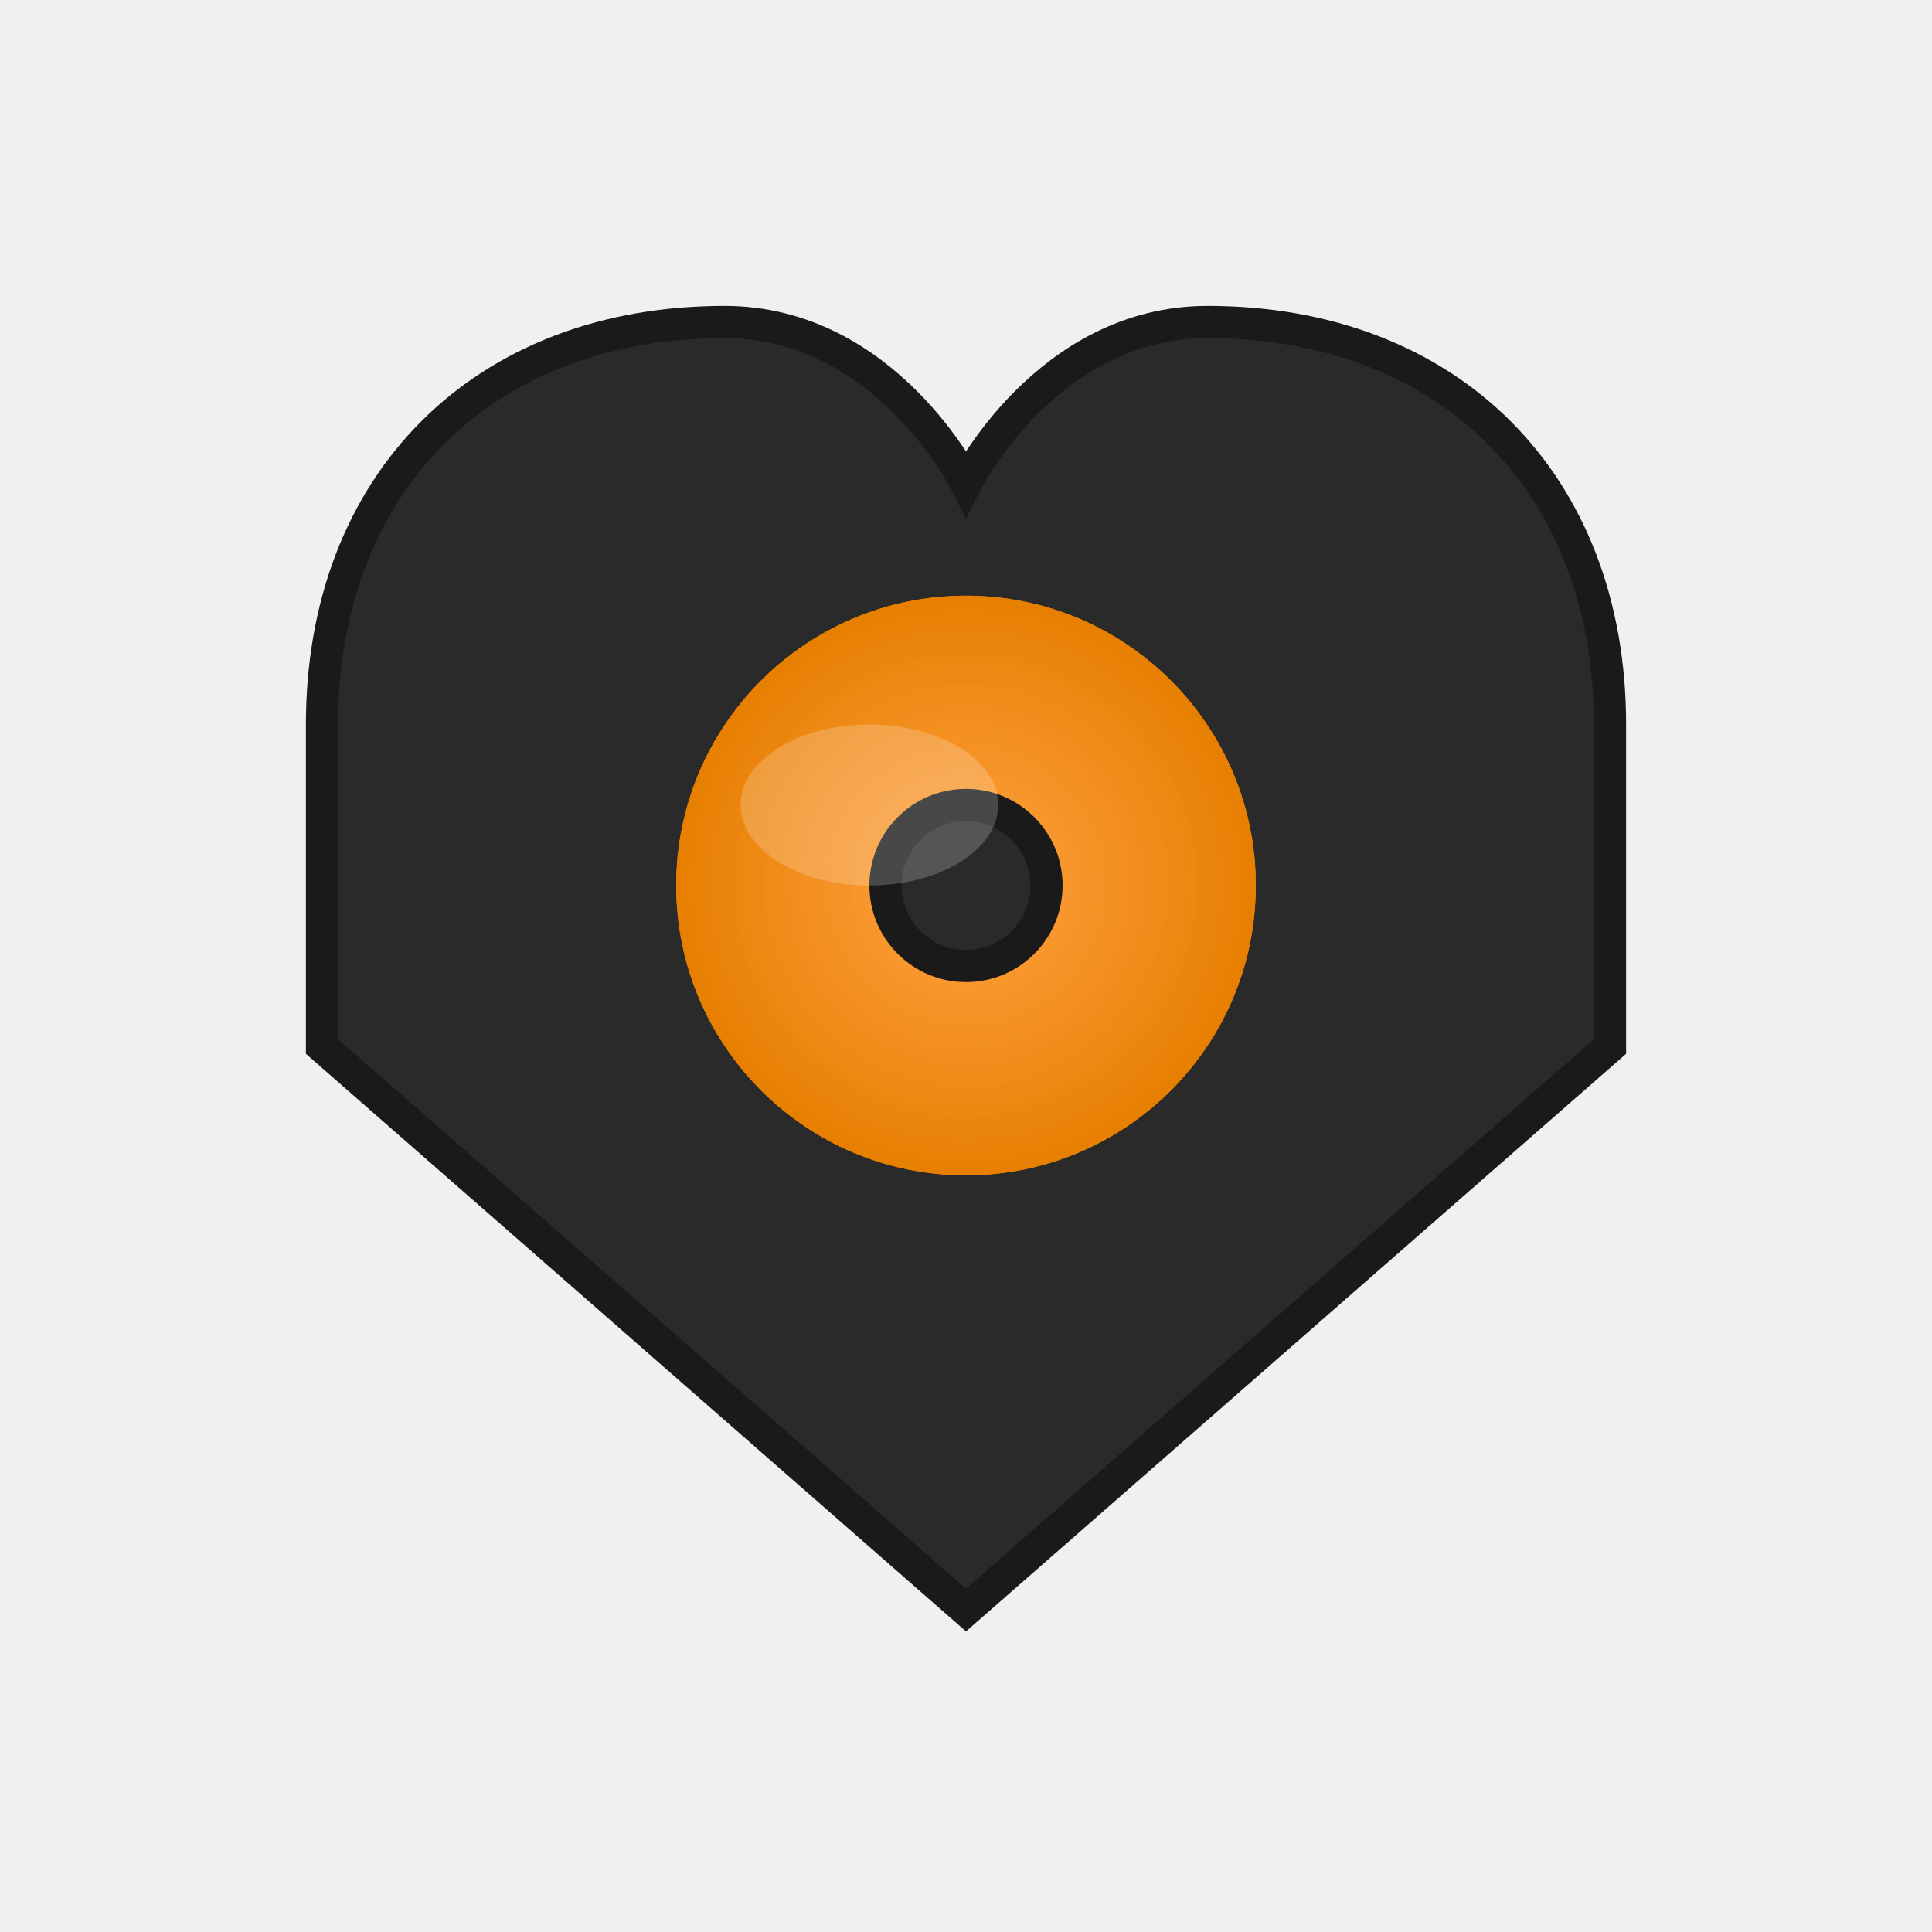
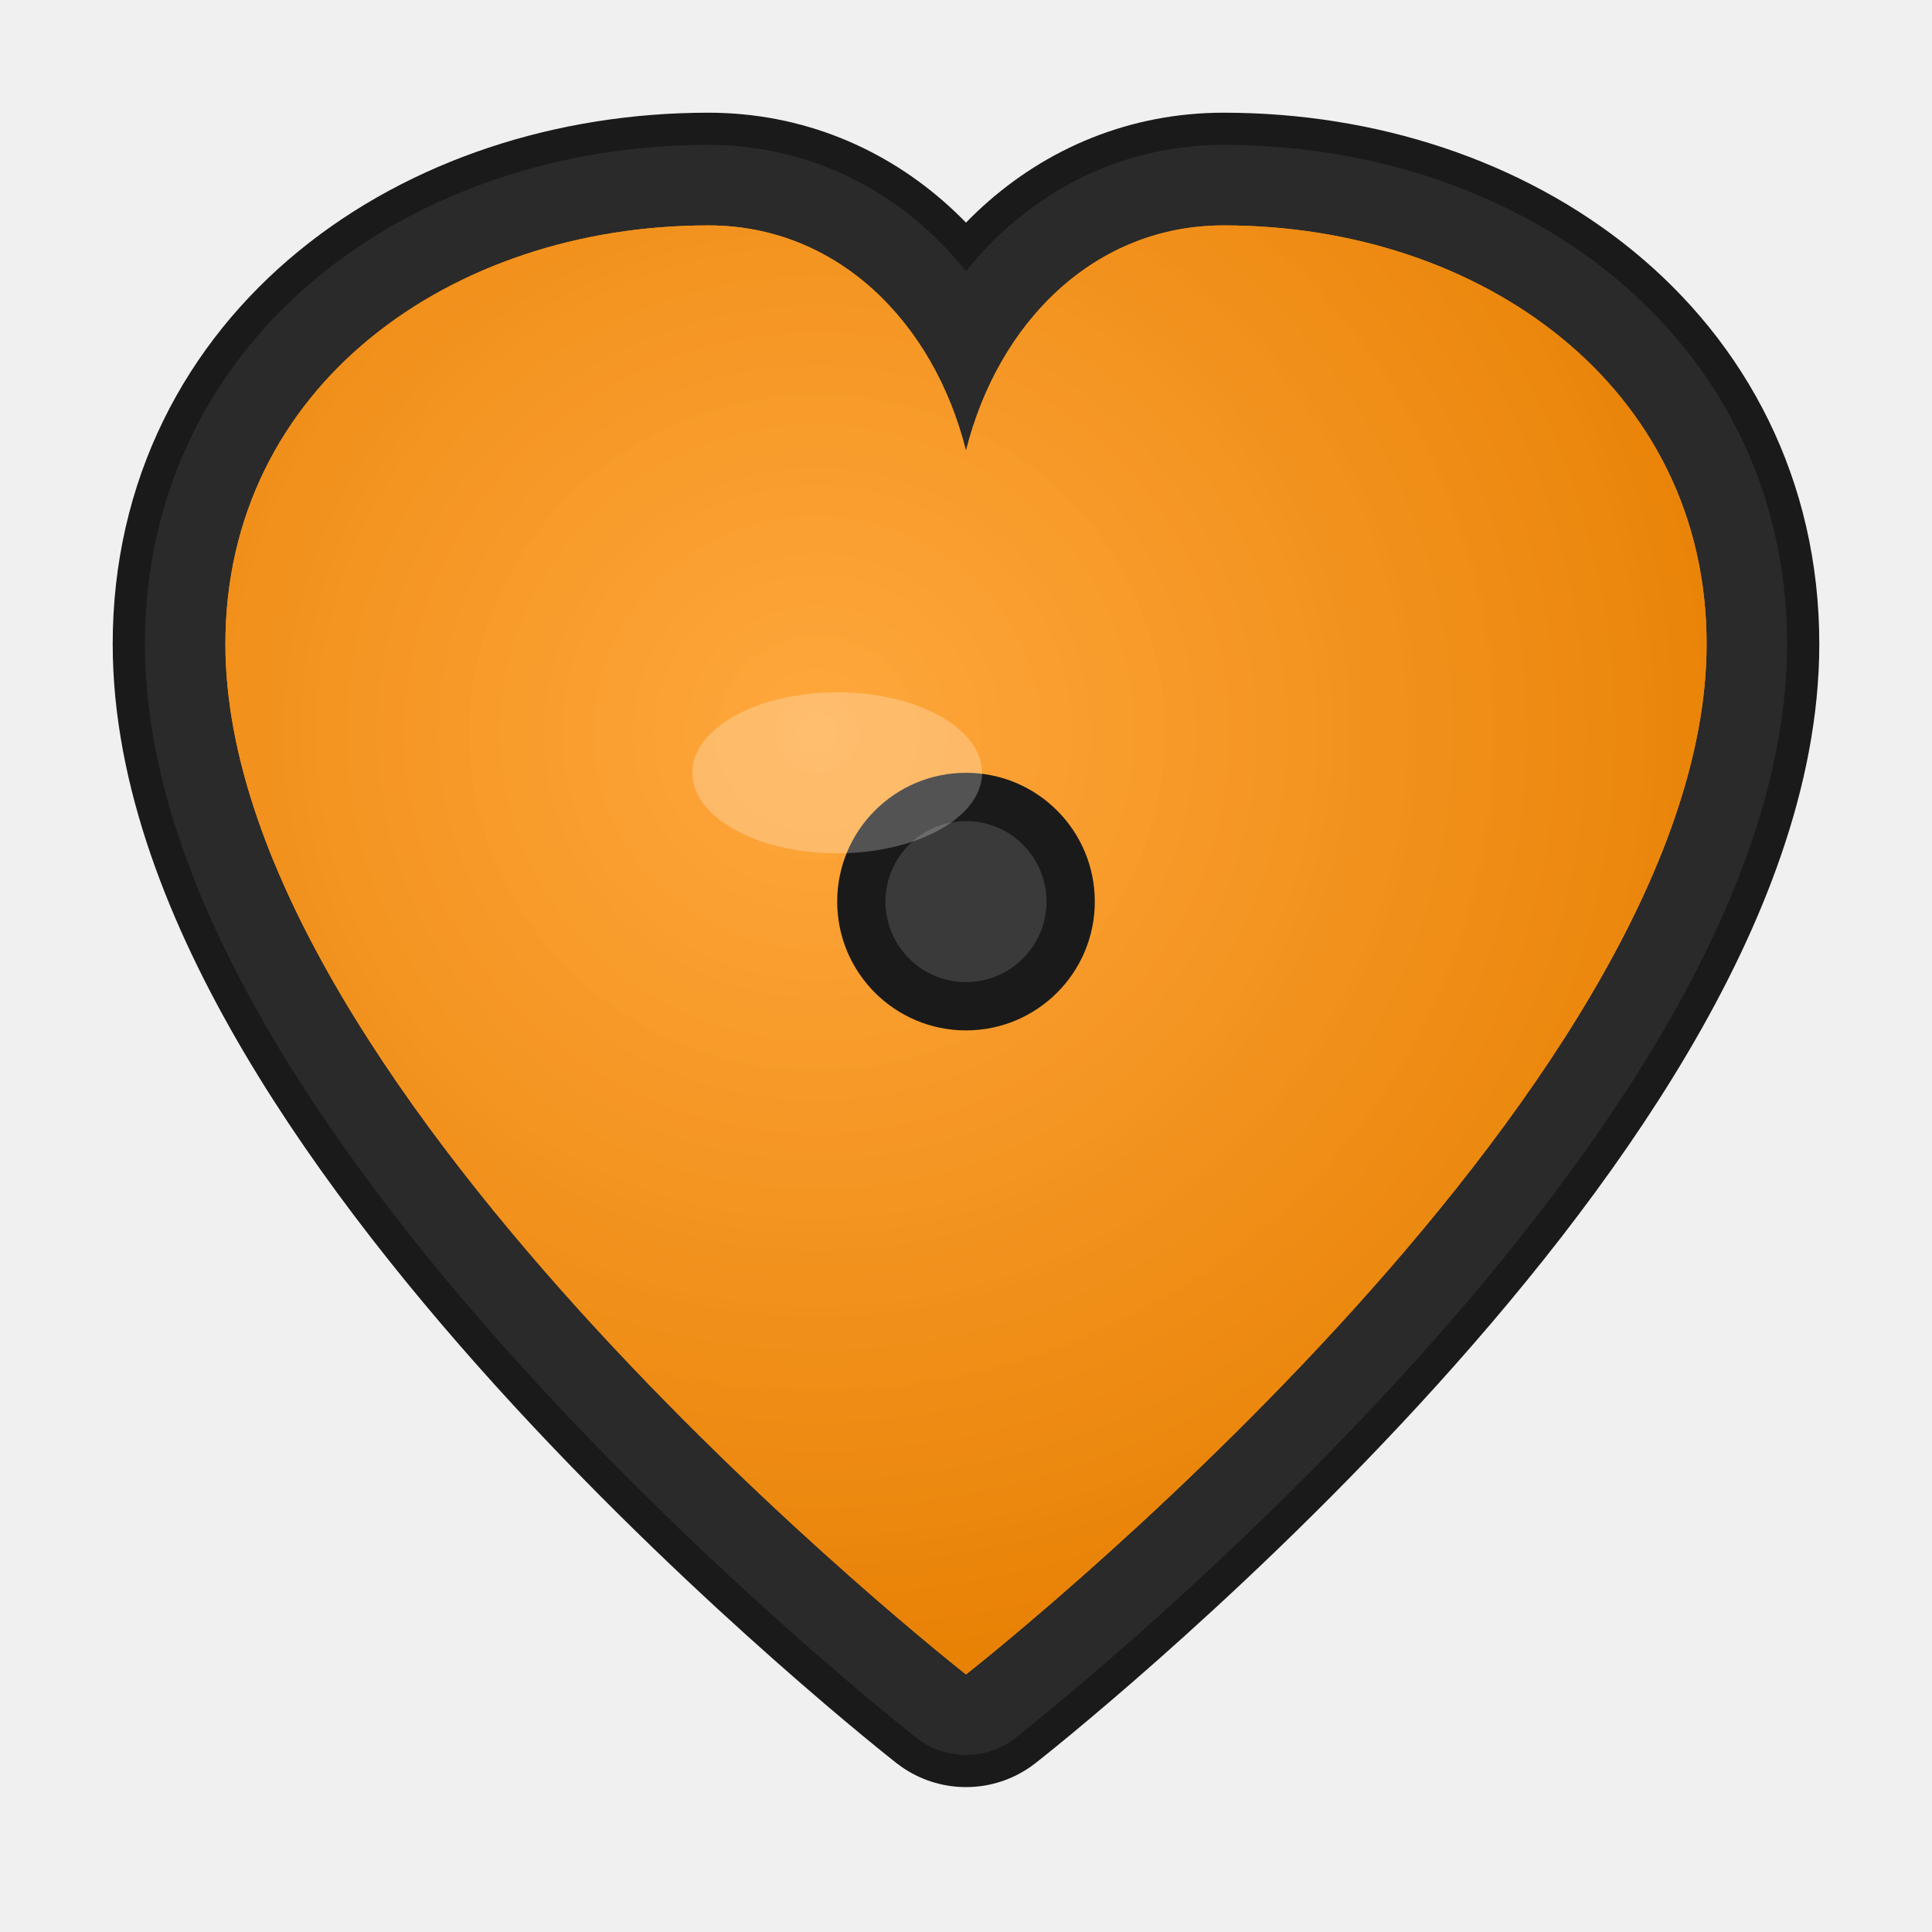
- <svg xmlns="http://www.w3.org/2000/svg" width="120" height="120">
-   <path d="M60 100 L20 65 L20 45 C20 30 30 20 45 20 C55 20 60 30 60 30 C60 30 65 20 75 20 C90 20 100 30 100 45 L100 65 Z" fill="#2a2a2a" stroke="#1a1a1a" stroke-width="2" />
-   <circle cx="60" cy="55" r="18" fill="#FF8C00" />
-   <circle cx="60" cy="55" r="18" fill="url(#gradorange)" />
-   <circle cx="60" cy="55" r="6" fill="#1a1a1a" />
-   <circle cx="60" cy="55" r="4" fill="#2a2a2a" />
-   <ellipse cx="54" cy="50" rx="8" ry="5" fill="#ffffff" opacity="0.2" />
+ <svg xmlns="http://www.w3.org/2000/svg" width="120" height="120" viewBox="0 0 120 120">
  <defs>
-     <radialGradient id="gradorange">
-       <stop offset="0%" stop-color="#FFA54D" stop-opacity="0.8" />
+     <radialGradient id="gradorange" cx="40%" cy="35%" r="70%">
+       <stop offset="0%" stop-color="#FFA940" stop-opacity="0.95" />
      <stop offset="100%" stop-color="#E67E00" />
    </radialGradient>
  </defs>
+   <path d="M60 104 C60 104 14 68 14 40 C14 24 28 14 44 14 C52 14 58 20 60 28 C62 20 68 14 76 14 C92 14 106 24 106 40 C106 68 60 104 60 104 Z" fill="none" stroke="#1a1a1a" stroke-width="14" stroke-linejoin="round" />
+   <path d="M60 104 C60 104 14 68 14 40 C14 24 28 14 44 14 C52 14 58 20 60 28 C62 20 68 14 76 14 C92 14 106 24 106 40 C106 68 60 104 60 104 Z" fill="none" stroke="#2a2a2a" stroke-width="10" stroke-linejoin="round" />
+   <path d="M60 104 C60 104 14 68 14 40 C14 24 28 14 44 14 C52 14 58 20 60 28 C62 20 68 14 76 14 C92 14 106 24 106 40 C106 68 60 104 60 104 Z" fill="#FF8C00" />
+   <path d="M60 104 C60 104 14 68 14 40 C14 24 28 14 44 14 C52 14 58 20 60 28 C62 20 68 14 76 14 C92 14 106 24 106 40 C106 68 60 104 60 104 Z" fill="url(#gradorange)" />
+   <circle cx="60" cy="56" r="8" fill="#1a1a1a" />
+   <circle cx="60" cy="56" r="5" fill="#3a3a3a" />
+   <ellipse cx="52" cy="48" rx="9" ry="5" fill="#ffffff" opacity="0.25" />
</svg>
